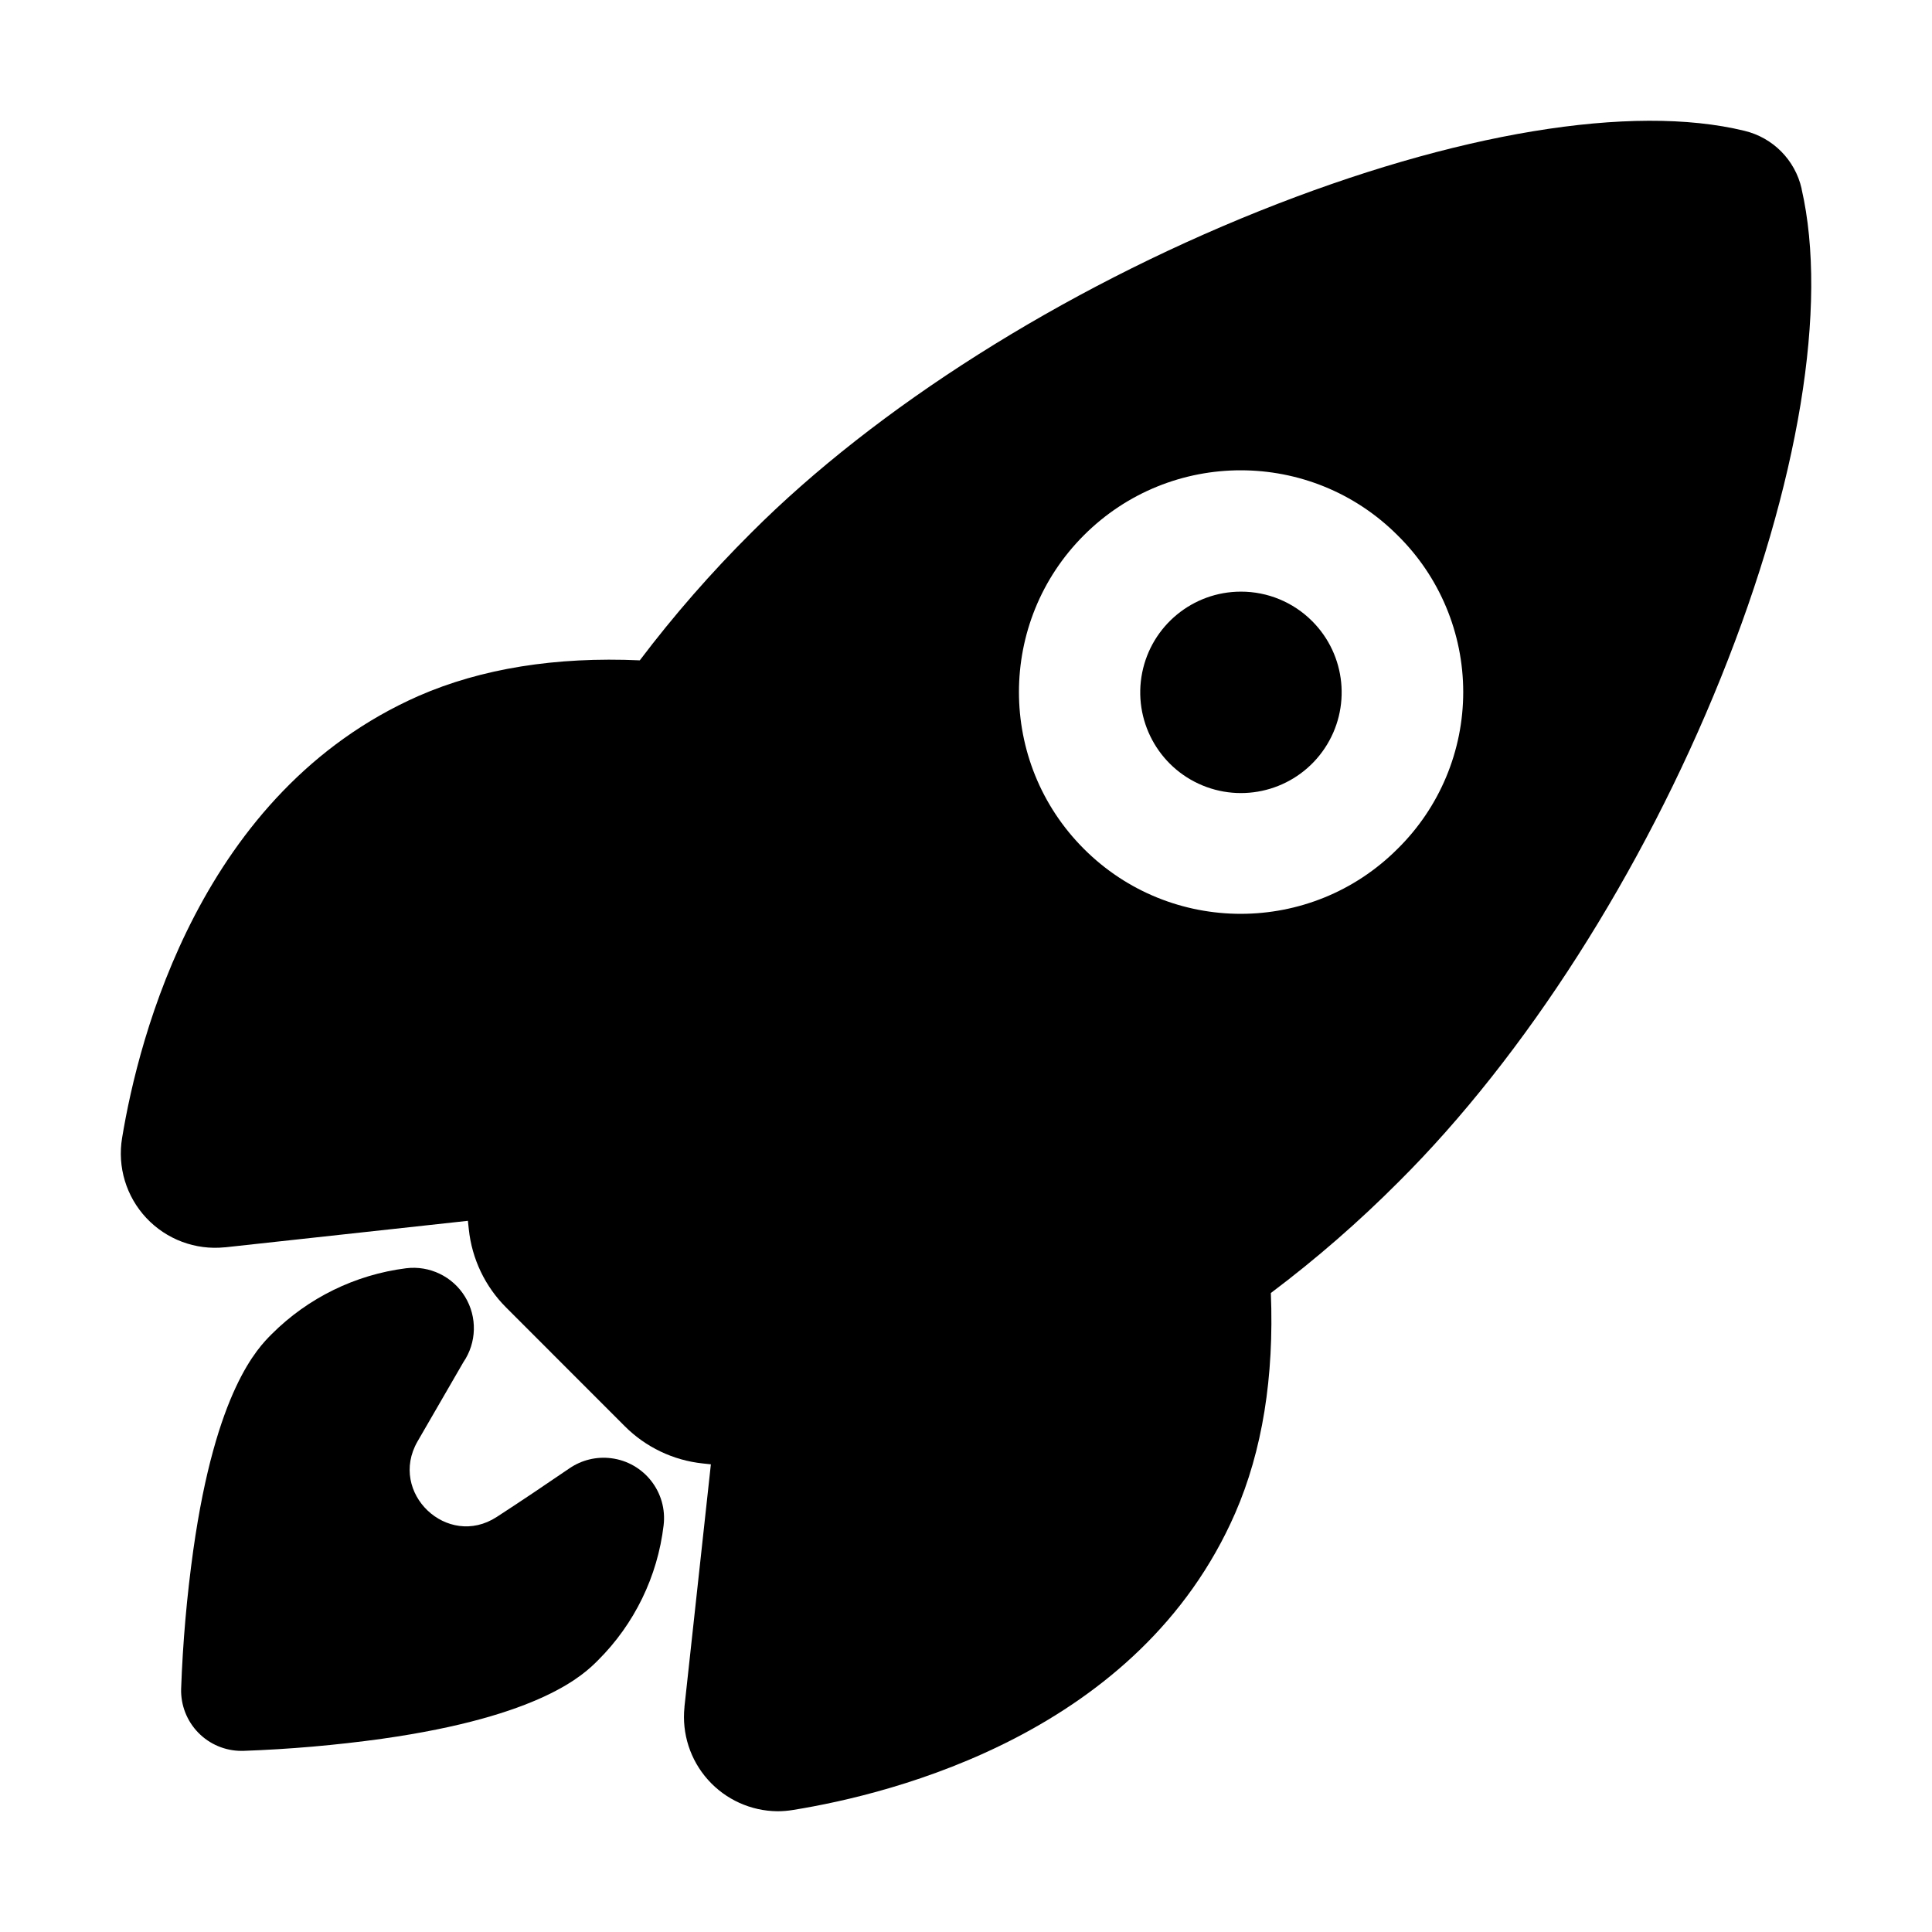
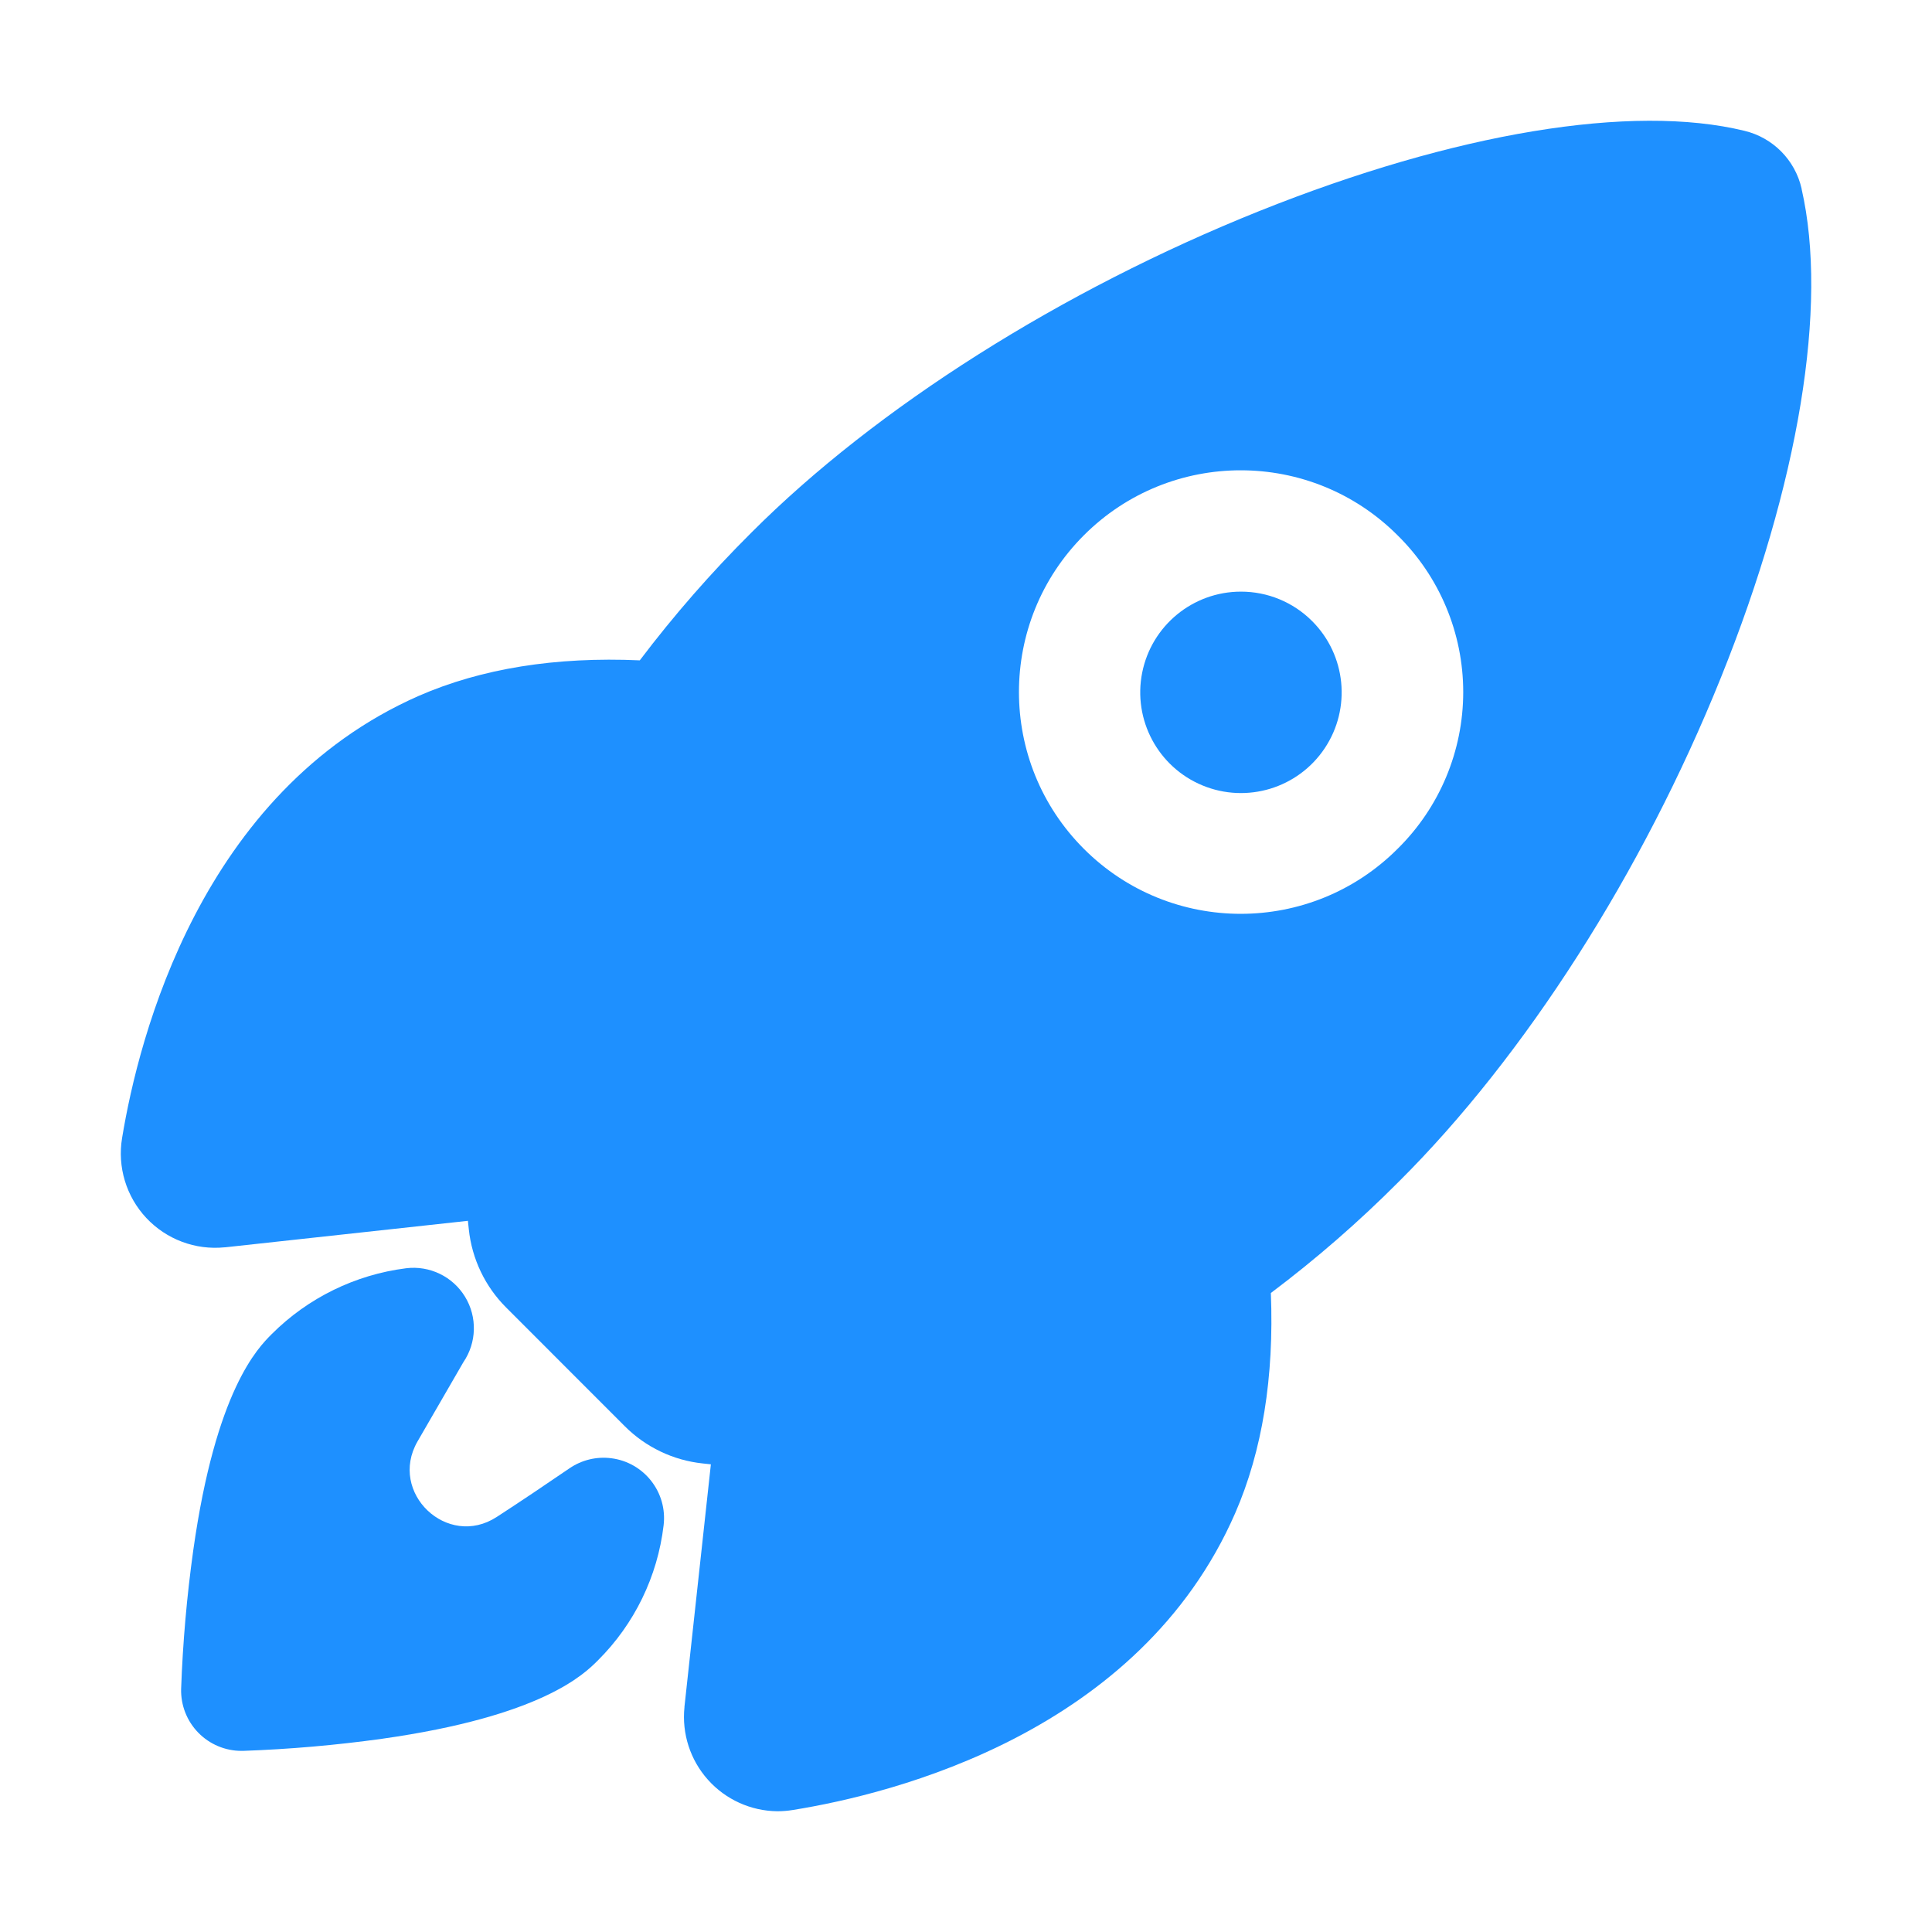
<svg xmlns="http://www.w3.org/2000/svg" height="512" viewBox="0 0 512 512" width="512">
-   <path d="M328.85,156.79a26.69,26.69,0,1,0,18.88,7.81A26.6,26.6,0,0,0,328.85,156.79Z" />
-   <path d="M477.44,50.06a.29.29,0,0,1,0-.09,20.4,20.4,0,0,0-15.13-15.3c-29.8-7.27-76.68.48-128.63,21.28-52.36,21-101.42,52-134.58,85.22A320.7,320.7,0,0,0,169.55,175c-22.33-1-42,2.18-58.57,9.41-57.74,25.41-74.23,90.44-78.62,117.14a25,25,0,0,0,27.19,29h.13L124,323.53c.08.82.17,1.57.24,2.26a34.36,34.36,0,0,0,9.9,20.72l31.39,31.41a34.27,34.27,0,0,0,20.71,9.91l2.15.23-7,64.24s0,.08,0,.13A25,25,0,0,0,206,480a25.25,25.25,0,0,0,4.15-.34C237,475.34,302,459.05,327.34,401c7.17-16.46,10.34-36.05,9.45-58.34a314.78,314.78,0,0,0,33.95-29.55c33.43-33.26,64.53-81.92,85.31-133.52C476.74,128.23,484.53,81,477.44,50.06ZM370.38,224.94a58.77,58.77,0,1,1,0-83.07A58.3,58.3,0,0,1,370.38,224.94Z" />
-   <path d="M161.93,386.44a16,16,0,0,0-11,2.67c-6.39,4.37-12.81,8.69-19.29,12.9-13.11,8.52-28.79-6.44-21-20l12.15-21a16,16,0,0,0-15.16-24.91A61.25,61.25,0,0,0,72,353.56c-3.66,3.67-14.79,14.81-20.78,57.26A357.94,357.94,0,0,0,48,447.59,16,16,0,0,0,64,464h.4a359.87,359.87,0,0,0,36.8-3.2c42.47-6,53.61-17.14,57.27-20.8a60.49,60.49,0,0,0,17.39-35.74A16,16,0,0,0,161.93,386.44Z" />
+   <path d="M328.85,156.79a26.69,26.69,0,1,0,18.88,7.81A26.6,26.6,0,0,0,328.85,156.79Z" fill="#1E90FF" />
+   <path d="M477.44,50.06a.29.29,0,0,1,0-.09,20.4,20.4,0,0,0-15.13-15.3c-29.8-7.27-76.68.48-128.63,21.28-52.36,21-101.42,52-134.58,85.22A320.7,320.7,0,0,0,169.55,175c-22.33-1-42,2.18-58.57,9.41-57.74,25.41-74.23,90.44-78.62,117.14a25,25,0,0,0,27.19,29h.13L124,323.53c.08.82.17,1.57.24,2.26a34.36,34.36,0,0,0,9.9,20.72l31.39,31.41a34.27,34.27,0,0,0,20.71,9.91l2.15.23-7,64.24s0,.08,0,.13A25,25,0,0,0,206,480a25.25,25.25,0,0,0,4.15-.34C237,475.34,302,459.05,327.34,401c7.17-16.46,10.34-36.05,9.45-58.34a314.78,314.78,0,0,0,33.95-29.55c33.43-33.26,64.53-81.92,85.31-133.52C476.74,128.23,484.53,81,477.44,50.06ZM370.38,224.94a58.77,58.77,0,1,1,0-83.07A58.3,58.3,0,0,1,370.38,224.94Z" fill="#1E90FF" />
+   <path d="M161.93,386.44a16,16,0,0,0-11,2.67c-6.39,4.37-12.81,8.69-19.29,12.9-13.11,8.52-28.79-6.44-21-20l12.15-21a16,16,0,0,0-15.16-24.91A61.25,61.25,0,0,0,72,353.56c-3.66,3.67-14.79,14.81-20.78,57.26A357.94,357.94,0,0,0,48,447.59,16,16,0,0,0,64,464h.4a359.87,359.87,0,0,0,36.8-3.2c42.47-6,53.61-17.14,57.27-20.8a60.49,60.49,0,0,0,17.39-35.74A16,16,0,0,0,161.93,386.44Z" fill="#1E90FF" />
</svg>
